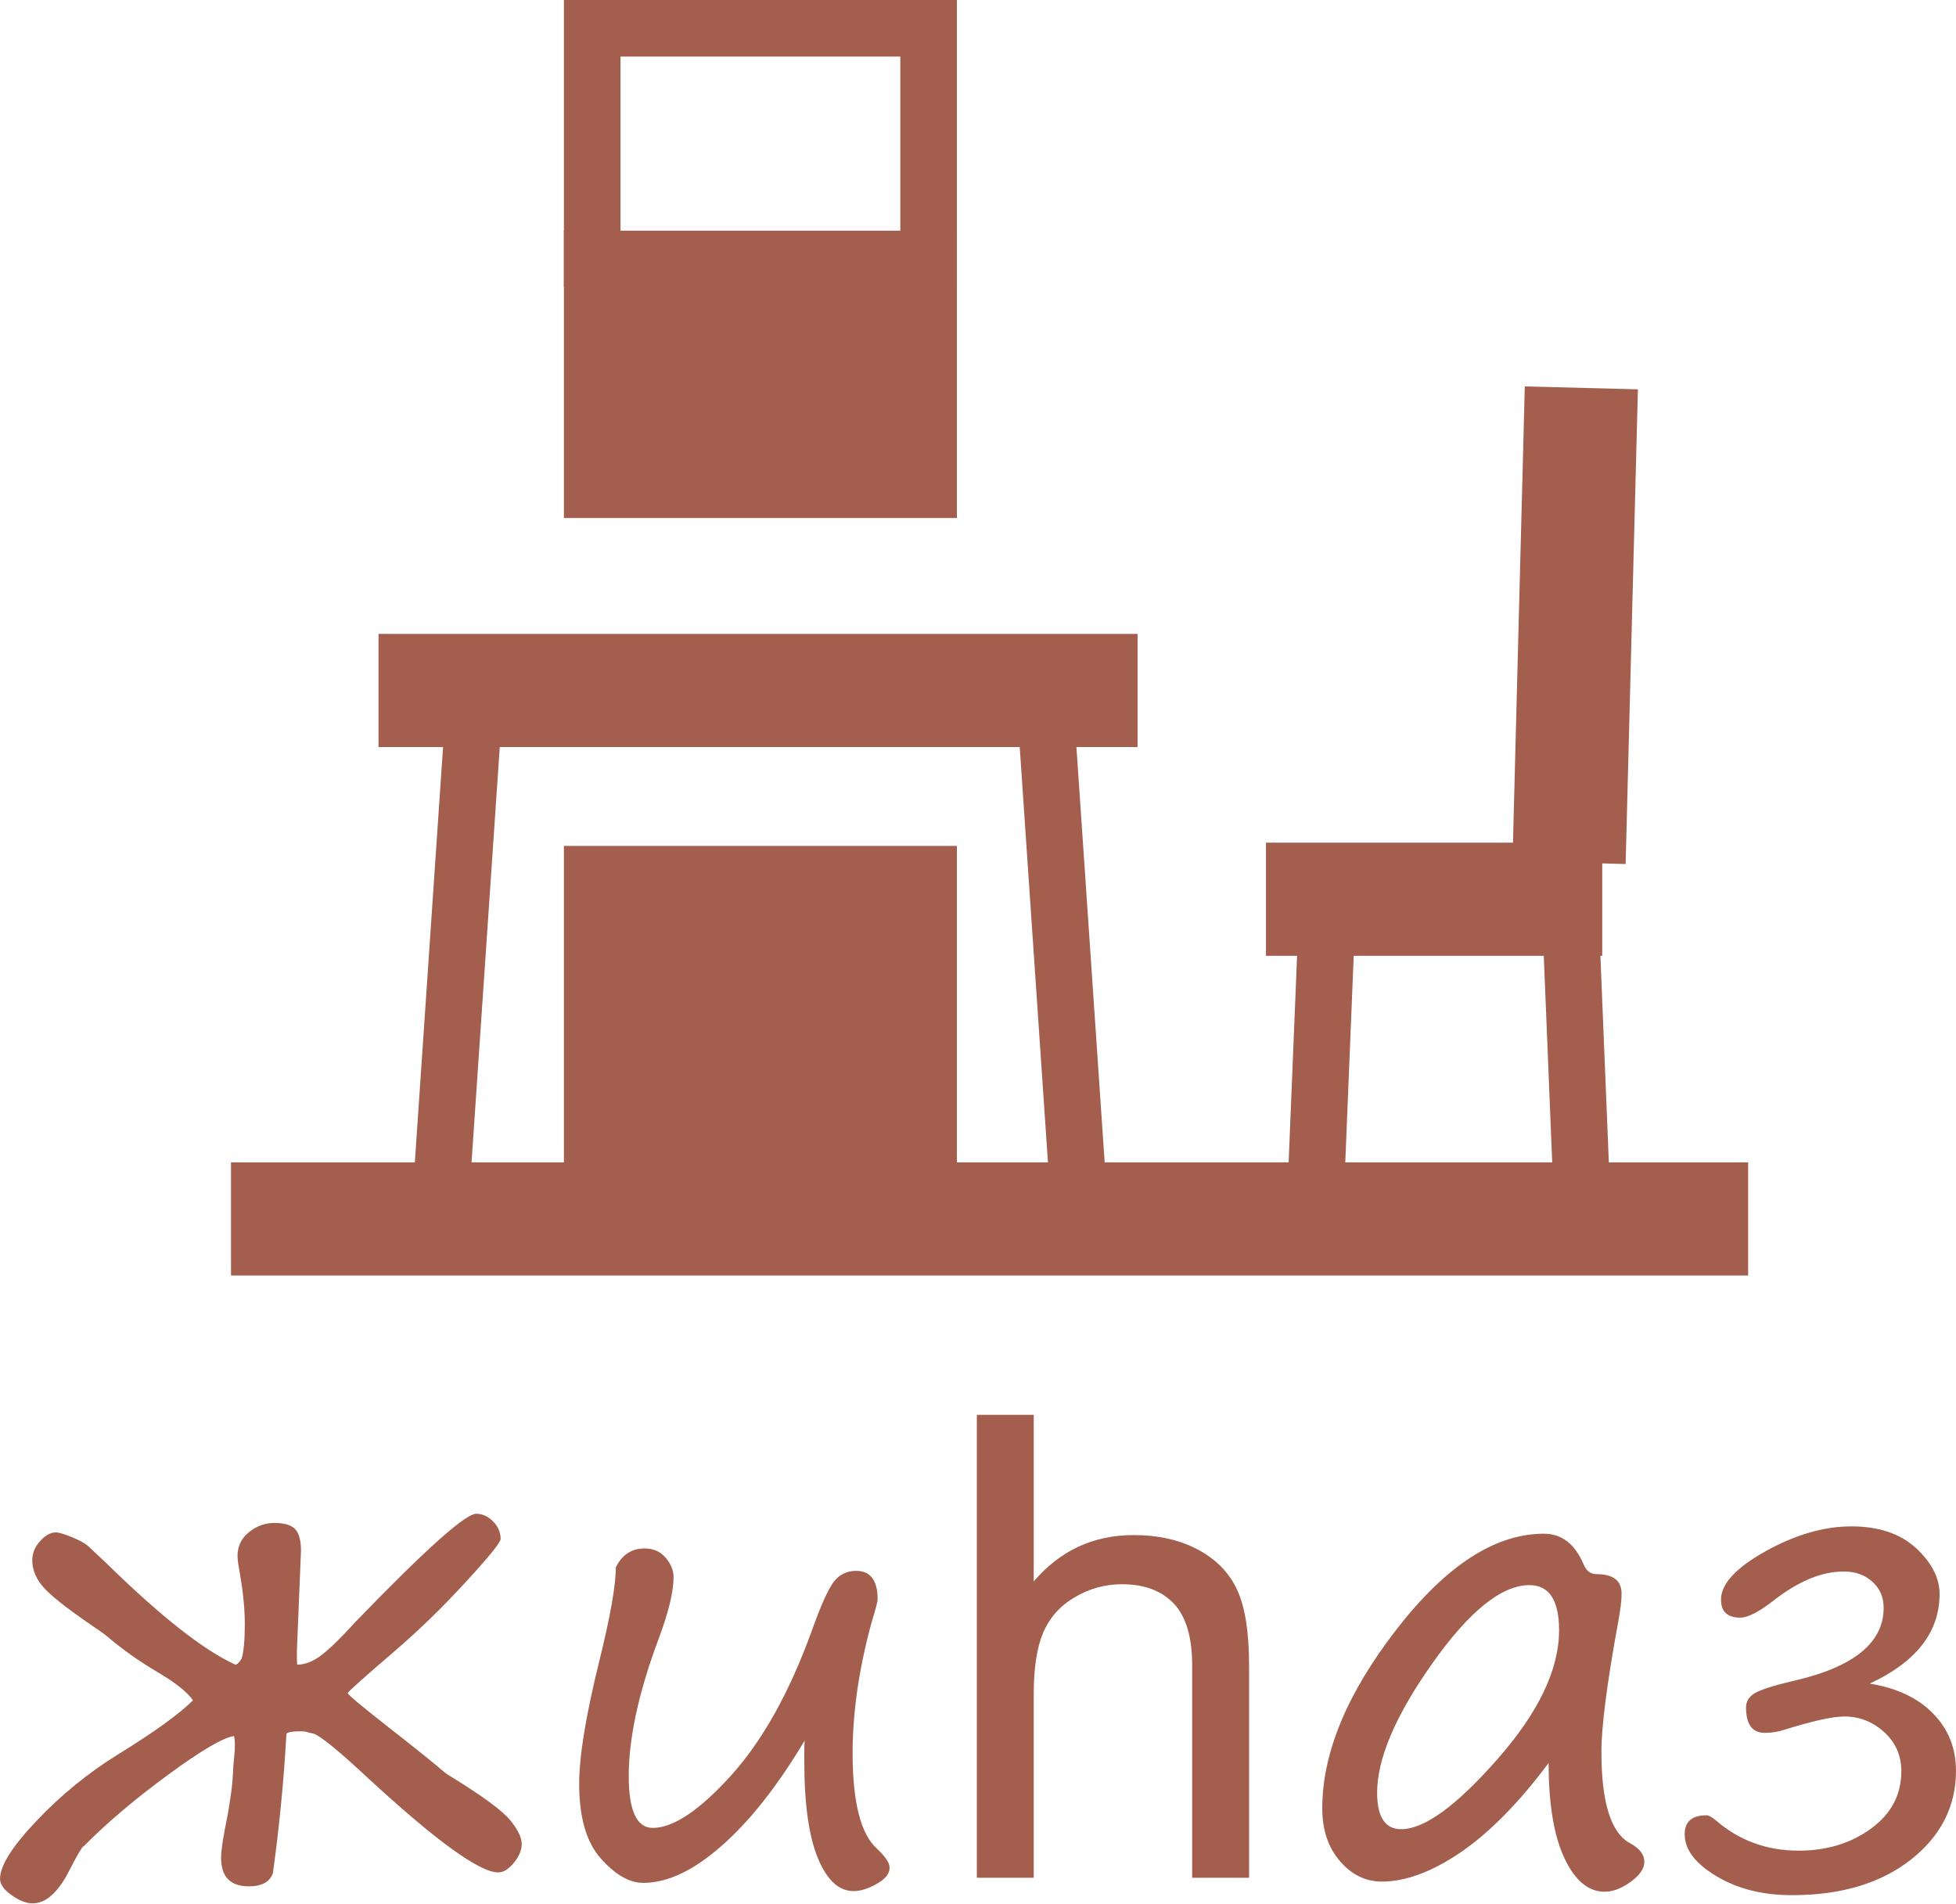
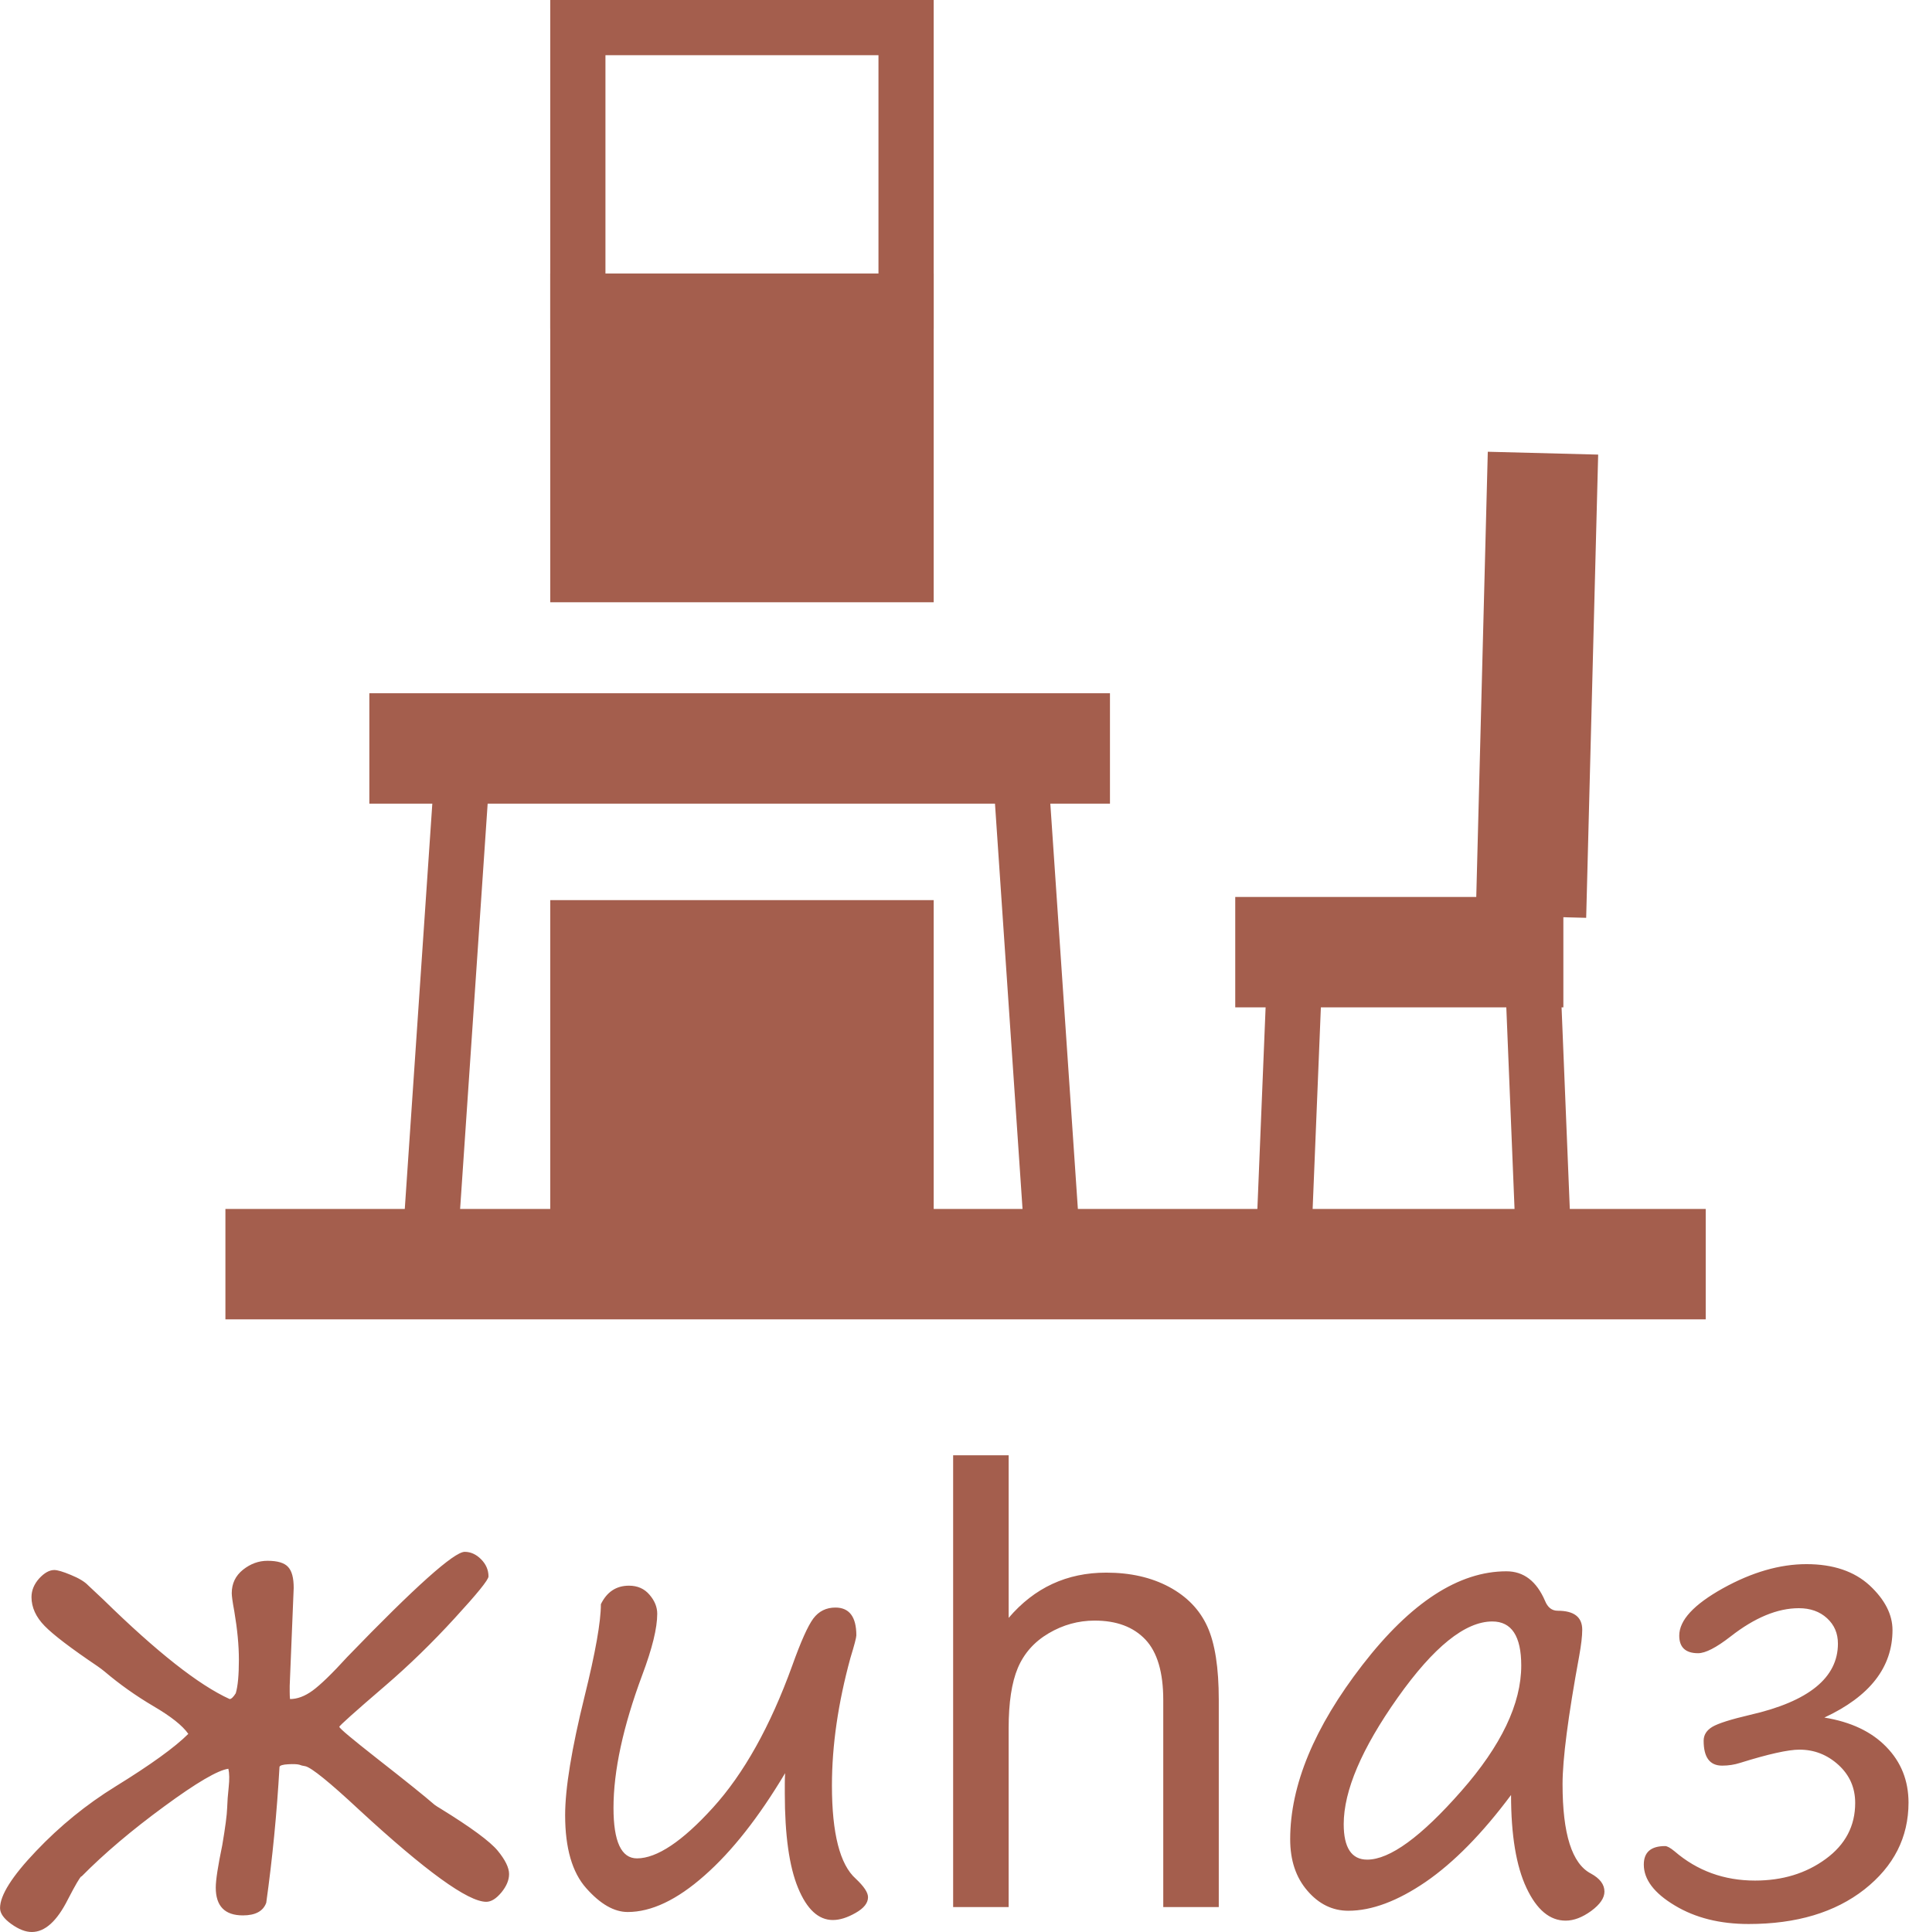
- <svg xmlns="http://www.w3.org/2000/svg" xml:space="preserve" width="8.642mm" height="8.411mm" version="1.1" style="shape-rendering:geometricPrecision; text-rendering:geometricPrecision; image-rendering:optimizeQuality; fill-rule:evenodd; clip-rule:evenodd" viewBox="0 0 1756.94 1710.04">
+ <svg xmlns="http://www.w3.org/2000/svg" xml:space="preserve" width="8.642mm" height="8.749mm" version="1.1" style="shape-rendering:geometricPrecision; text-rendering:geometricPrecision; image-rendering:optimizeQuality; fill-rule:evenodd; clip-rule:evenodd" viewBox="0 0 1756.94 1778.8">
  <defs>
    <style type="text/css">
   
    .str0 {stroke:#A45E4D;stroke-width:101.65;stroke-miterlimit:22.926}
    .str1 {stroke:#A45E4D;stroke-width:50.83;stroke-miterlimit:22.926}
    .fil0 {fill:none}
    .fil2 {fill:#A45E4D}
    .fil1 {fill:#A45E4D;fill-rule:nonzero}
   
  </style>
  </defs>
  <g id="Layer_x0020_1">
-     <line class="fil0 str0" x1="207.47" y1="1095.15" x2="1570.25" y2="1095.15" />
-     <line class="fil0 str0" x1="339.98" y1="620.34" x2="1021.8" y2="620.34" />
-     <line class="fil0 str1" x1="938.75" y1="631.97" x2="967.74" y2="1058.46" />
-     <line class="fil0 str0" x1="1137.13" y1="807.91" x2="1439.2" y2="807.91" />
-     <line class="fil0 str1" x1="1193.41" y1="788" x2="1182.37" y2="1058.46" />
-     <line class="fil0 str1" x1="1409.23" y1="788" x2="1420.27" y2="1058.46" />
-     <line class="fil0 str0" x1="1420.44" y1="348.48" x2="1409.4" y2="774.97" />
-     <rect class="fil0 str1" x="531.92" y="25.41" width="302.18" height="207.29" />
-     <path class="fil1" d="M257.26 1558.03c-2.42,42.49 -6.49,84.23 -12.2,125.09 -2.81,7.75 -9.98,11.63 -21.49,11.63 -16.67,0 -24.99,-8.54 -24.99,-25.58 0,-6.97 2.03,-20.03 6,-39.12 2.83,-16.65 4.27,-27.89 4.47,-33.89 0.18,-5.9 0.67,-12.48 1.44,-19.56 0.75,-7.05 0.67,-12.69 -0.3,-16.85 -9.58,1.26 -29.32,12.79 -58.96,34.58 -29.72,21.77 -55.2,43.28 -76.3,64.67l0 -0.28c-1.34,0.77 -5.51,7.85 -12.48,21.31 -10.06,20.03 -21.1,30.01 -33.22,30.01 -5.71,0 -11.99,-2.42 -18.89,-7.36 -6.85,-4.94 -10.35,-9.76 -10.35,-14.7 0,-11.73 11.04,-29.26 33.12,-52.39 21.98,-23.16 46.39,-43 73.01,-59.45 32.53,-20.07 54.89,-36.21 67.19,-48.51 -5.43,-7.77 -16.18,-16.18 -32.04,-25.47 -16.08,-9.49 -31,-20.03 -44.83,-31.76 -1.85,-1.55 -4.17,-3.29 -6.79,-5.12 -24.4,-16.47 -40.56,-28.77 -48.59,-37 -8.03,-8.21 -12.12,-17.14 -12.12,-26.53 0,-6.3 2.44,-12.02 7.07,-17.22 4.74,-5.14 9.39,-7.77 13.95,-7.77 2.81,0 7.93,1.46 15.29,4.55 7.36,3.01 12.69,6.22 15.88,9.6l13.93 13.07c49.02,48.02 87.75,78.62 116.31,91.59 1.44,0 3.37,-1.73 5.61,-5.33 1.95,-6.49 2.89,-16.73 2.89,-30.98 0,-13.17 -1.44,-28.08 -4.23,-44.52 -1.57,-8.44 -2.34,-14.05 -2.34,-16.67 0,-8.88 3.48,-16.06 10.37,-21.59 6.97,-5.51 14.41,-8.21 22.55,-8.21 9.31,0 15.59,1.91 18.99,5.71 3.48,3.76 5.12,10.14 5.12,19.25l-3.68 90.14 0 5.71c0,2.6 0.1,4.84 0.28,6.49 6.59,0 13.56,-2.52 20.74,-7.75 7.16,-5.22 17.91,-15.57 32.04,-31.09 62.25,-64.47 98.28,-96.71 108.06,-96.71 5.51,0 10.55,2.32 15,6.77 4.55,4.55 6.89,9.88 6.89,15.88 0,3.09 -10.39,15.88 -31.11,38.44 -20.7,22.65 -42.02,43.36 -64,62.25 -28.18,24.19 -42.21,36.8 -42.21,37.75 0,1.36 11.71,11.14 35.15,29.54 25.35,19.84 42.88,33.89 52.47,42.21 1.36,0.98 3.21,2.24 5.71,3.68 27.97,17.24 45.42,30.13 52.47,38.65 6.97,8.5 10.47,15.67 10.47,21.49 0,5.51 -2.32,11.14 -7.07,16.94 -4.76,5.73 -9.39,8.62 -13.95,8.62 -16.83,0 -55.87,-28.28 -117.14,-84.82 -27.2,-25.37 -43.67,-38.63 -49.3,-39.99 -2.52,-0.39 -4.35,-0.85 -5.69,-1.44 -1.95,-0.49 -5.33,-0.67 -10.27,-0.39 -4.86,0.28 -7.56,1.06 -7.95,2.42zm465.52 5.71c-24.21,40.58 -49,72.13 -74.37,94.41 -25.27,22.34 -48.79,33.48 -70.59,33.48 -12.48,0 -25.17,-7.26 -38.14,-21.88 -12.99,-14.54 -19.46,-37 -19.46,-67.21 0,-24.76 6,-61.28 17.91,-109.5 9.96,-40.27 15,-68.55 15,-84.82 5.53,-11.32 14.15,-17.04 25.86,-17.04 7.93,0 14.23,2.81 18.97,8.42 4.74,5.53 7.05,11.34 7.05,17.44 0,13.26 -4.64,32.04 -13.82,56.46 -17.65,47.41 -26.45,88.19 -26.45,122.27 0,30.98 7.18,46.48 21.59,46.48 18.3,0 41.74,-15.57 70.02,-46.76 28.36,-31.27 52.68,-74.75 72.88,-130.52 7.95,-22.26 14.45,-36.8 19.48,-43.57 5.04,-6.67 11.81,-10.08 20.33,-10.08 12.79,0 19.27,8.54 19.27,25.58 0,2.03 -1.83,9.01 -5.43,20.72 -11.32,41.45 -17.04,80.55 -17.04,117.47 0,44.24 7.36,72.88 21.9,85.85 7.54,7.1 11.32,12.69 11.32,17.06 0,5.33 -3.78,10.17 -11.53,14.52 -7.64,4.35 -14.54,6.49 -20.82,6.49 -13.28,0 -23.93,-9.88 -32.04,-29.52 -8.15,-19.66 -12.22,-48.71 -12.22,-87.05l0 -9.39c0,-3.01 0.1,-6.1 0.3,-9.29zm668.28 20.13c-26.45,35.54 -52.68,62.17 -78.54,79.98 -25.94,17.73 -49.69,26.63 -71.28,26.63 -14.5,0 -27.1,-6.1 -37.65,-18.4 -10.65,-12.28 -15.88,-28.08 -15.88,-47.43 0,-49.69 22.18,-103.22 66.62,-160.63 44.44,-57.43 88.6,-86.08 132.45,-86.08 15.88,0 27.69,9.01 35.54,27.2 2.42,6 6.28,9.11 11.61,9.11 15.11,0 22.65,5.81 22.65,17.52 0,5.9 -0.96,13.95 -2.79,24.09 -10.27,55.77 -15.33,95.19 -15.33,118.04 0,45.8 8.62,73.21 26.06,82.3 8.34,4.55 12.5,10.06 12.5,16.65 0,5.92 -4.09,11.83 -12.22,17.83 -8.13,5.9 -15.96,8.9 -23.52,8.9 -14.62,0 -26.61,-10.08 -36.03,-30.11 -9.47,-20.05 -14.21,-48.63 -14.21,-85.61zm-17.24 -159.74c-25.01,0 -54.04,23.42 -87.16,70.18 -33.12,46.86 -49.67,85.69 -49.67,116.47 0,21.69 7.26,32.63 21.61,32.63 20.8,0 49.65,-21 86.55,-63.02 36.88,-41.92 55.28,-80.55 55.28,-115.7 0,-27.02 -8.9,-40.56 -26.61,-40.56zm305.65 88.48c24.42,3.96 43.49,12.97 57.05,27.02 13.64,13.95 20.43,31.06 20.43,51.31 0,31.96 -13.56,58.59 -40.56,79.88 -27.04,21.2 -62.56,31.86 -106.63,31.86 -26.33,0 -48.98,-5.61 -67.94,-17.04 -18.99,-11.34 -28.56,-23.91 -28.56,-37.67 0,-11.41 6.57,-17.04 19.64,-17.04 1.83,0 4.76,1.55 8.72,4.84 20.82,17.91 45.5,26.92 74.06,26.92 25.17,0 46.86,-6.57 64.98,-19.84 18.2,-13.26 27.2,-30.5 27.2,-51.62 0,-14.03 -5.14,-25.66 -15.39,-35.03 -10.37,-9.41 -22.28,-14.05 -35.92,-14.05 -10.37,0 -28.67,4.07 -54.69,12.2 -5.14,1.65 -10.67,2.52 -16.47,2.52 -11.43,0 -17.04,-7.64 -17.04,-22.95 0,-5.31 2.7,-9.58 8.03,-12.79 5.41,-3.19 17.04,-6.87 34.76,-11.02 53.92,-12.3 80.83,-34.2 80.83,-65.57 0,-9.47 -3.29,-17.24 -10.06,-23.42 -6.67,-6.12 -15.29,-9.21 -25.94,-9.21 -19.68,0 -40.68,8.72 -62.94,26.14 -13.07,10.17 -23.03,15.31 -29.82,15.31 -11.53,0 -17.32,-5.43 -17.32,-16.18 0,-14.23 13.44,-28.65 40.17,-43.57 26.71,-14.82 52.39,-22.26 76.97,-22.26 24.6,0 43.95,6.59 58.1,19.56 14.03,13.07 21.08,26.82 21.08,41.15 0,34.28 -20.9,61.09 -62.74,80.55zm-802.05 174.47l0 -415.94 51.11 0 0 149.69c23.73,-27.81 53.63,-41.66 89.84,-41.66 22.18,0 41.45,4.37 57.92,13.17 16.37,8.82 28.08,20.92 35.13,36.41 7.07,15.49 10.55,38.04 10.55,67.48l0 190.84 -51.11 0 0 -190.64c0,-25.47 -5.51,-44.06 -16.45,-55.66 -11.06,-11.63 -26.53,-17.44 -46.68,-17.44 -15,0 -29.15,3.88 -42.43,11.73 -13.26,7.83 -22.65,18.48 -28.36,31.94 -5.61,13.36 -8.42,31.86 -8.42,55.48l0 164.59 -51.11 0z" />
-     <rect class="fil2 str1" x="531.92" y="785.41" width="302.18" height="254.35" />
-     <rect class="fil2 str1" x="531.92" y="232.7" width="302.18" height="207.29" />
-     <line class="fil0 str1" x1="426.08" y1="631.97" x2="397.11" y2="1058.46" />
+     <line class="fil0 str0" x1="207.47" y1="1163.91" x2="1570.25" y2="1163.91" />
+     <line class="fil0 str0" x1="339.98" y1="689.1" x2="1021.8" y2="689.1" />
+     <line class="fil0 str1" x1="938.75" y1="700.72" x2="967.74" y2="1127.21" />
+     <line class="fil0 str0" x1="1137.13" y1="876.66" x2="1439.2" y2="876.66" />
+     <line class="fil0 str1" x1="1193.41" y1="856.76" x2="1182.37" y2="1127.21" />
+     <line class="fil0 str1" x1="1409.23" y1="856.76" x2="1420.27" y2="1127.21" />
+     <line class="fil0 str0" x1="1420.44" y1="417.24" x2="1409.4" y2="843.73" />
+     <rect class="fil0 str1" x="531.92" y="25.41" width="302.18" height="251.84" />
+     <path class="fil1" d="M257.26 1626.79c-2.42,42.49 -6.49,84.23 -12.2,125.09 -2.81,7.75 -9.98,11.63 -21.49,11.63 -16.67,0 -24.99,-8.54 -24.99,-25.58 0,-6.97 2.03,-20.03 6,-39.12 2.83,-16.65 4.27,-27.89 4.47,-33.89 0.18,-5.9 0.67,-12.48 1.44,-19.56 0.75,-7.05 0.67,-12.69 -0.3,-16.85 -9.58,1.26 -29.32,12.79 -58.96,34.58 -29.72,21.77 -55.2,43.28 -76.3,64.67l0 -0.28c-1.34,0.77 -5.51,7.85 -12.48,21.31 -10.06,20.03 -21.1,30.01 -33.22,30.01 -5.71,0 -11.99,-2.42 -18.89,-7.36 -6.85,-4.94 -10.35,-9.76 -10.35,-14.7 0,-11.73 11.04,-29.26 33.12,-52.39 21.98,-23.16 46.39,-43 73.01,-59.45 32.53,-20.07 54.89,-36.21 67.19,-48.51 -5.43,-7.77 -16.18,-16.18 -32.04,-25.47 -16.08,-9.49 -31,-20.03 -44.83,-31.76 -1.85,-1.55 -4.17,-3.29 -6.79,-5.12 -24.4,-16.47 -40.56,-28.77 -48.59,-37 -8.03,-8.21 -12.12,-17.14 -12.12,-26.53 0,-6.3 2.44,-12.02 7.07,-17.22 4.74,-5.14 9.39,-7.77 13.95,-7.77 2.81,0 7.93,1.46 15.29,4.55 7.36,3.01 12.69,6.22 15.88,9.6l13.93 13.07c49.02,48.02 87.75,78.62 116.31,91.59 1.44,0 3.37,-1.73 5.61,-5.33 1.95,-6.49 2.89,-16.73 2.89,-30.98 0,-13.17 -1.44,-28.08 -4.23,-44.52 -1.57,-8.44 -2.34,-14.05 -2.34,-16.67 0,-8.88 3.48,-16.06 10.37,-21.59 6.97,-5.51 14.41,-8.21 22.55,-8.21 9.31,0 15.59,1.91 18.99,5.71 3.48,3.76 5.12,10.14 5.12,19.25l-3.68 90.14 0 5.71c0,2.6 0.1,4.84 0.28,6.49 6.59,0 13.56,-2.52 20.74,-7.75 7.16,-5.22 17.91,-15.57 32.04,-31.09 62.25,-64.47 98.28,-96.71 108.06,-96.71 5.51,0 10.55,2.32 15,6.77 4.55,4.55 6.89,9.88 6.89,15.88 0,3.09 -10.39,15.88 -31.11,38.44 -20.7,22.65 -42.02,43.36 -64,62.25 -28.18,24.19 -42.21,36.8 -42.21,37.75 0,1.36 11.71,11.14 35.15,29.54 25.35,19.84 42.88,33.89 52.47,42.21 1.36,0.98 3.21,2.24 5.71,3.68 27.97,17.24 45.42,30.13 52.47,38.65 6.97,8.5 10.47,15.67 10.47,21.49 0,5.51 -2.32,11.14 -7.07,16.94 -4.76,5.73 -9.39,8.62 -13.95,8.62 -16.83,0 -55.87,-28.28 -117.14,-84.82 -27.2,-25.37 -43.67,-38.63 -49.3,-39.99 -2.52,-0.39 -4.35,-0.85 -5.69,-1.44 -1.95,-0.49 -5.33,-0.67 -10.27,-0.39 -4.86,0.28 -7.56,1.06 -7.95,2.42zm465.52 5.71c-24.21,40.58 -49,72.13 -74.37,94.41 -25.27,22.34 -48.79,33.48 -70.59,33.48 -12.48,0 -25.17,-7.26 -38.14,-21.88 -12.99,-14.54 -19.46,-37 -19.46,-67.21 0,-24.76 6,-61.28 17.91,-109.5 9.96,-40.27 15,-68.55 15,-84.82 5.53,-11.32 14.15,-17.04 25.86,-17.04 7.93,0 14.23,2.81 18.97,8.42 4.74,5.53 7.05,11.34 7.05,17.44 0,13.26 -4.64,32.04 -13.82,56.46 -17.65,47.41 -26.45,88.19 -26.45,122.27 0,30.98 7.18,46.48 21.59,46.48 18.3,0 41.74,-15.57 70.02,-46.76 28.36,-31.27 52.68,-74.75 72.88,-130.52 7.95,-22.26 14.45,-36.8 19.48,-43.57 5.04,-6.67 11.81,-10.08 20.33,-10.08 12.79,0 19.27,8.54 19.27,25.58 0,2.03 -1.83,9.01 -5.43,20.72 -11.32,41.45 -17.04,80.55 -17.04,117.47 0,44.24 7.36,72.88 21.9,85.85 7.54,7.1 11.32,12.69 11.32,17.06 0,5.33 -3.78,10.17 -11.53,14.52 -7.64,4.35 -14.54,6.49 -20.82,6.49 -13.28,0 -23.93,-9.88 -32.04,-29.52 -8.15,-19.66 -12.22,-48.71 -12.22,-87.05l0 -9.39c0,-3.01 0.1,-6.1 0.3,-9.29zm668.28 20.13c-26.45,35.54 -52.68,62.17 -78.54,79.98 -25.94,17.73 -49.69,26.63 -71.28,26.63 -14.5,0 -27.1,-6.1 -37.65,-18.4 -10.65,-12.28 -15.88,-28.08 -15.88,-47.43 0,-49.69 22.18,-103.22 66.62,-160.63 44.44,-57.43 88.6,-86.08 132.45,-86.08 15.88,0 27.69,9.01 35.54,27.2 2.42,6 6.28,9.11 11.61,9.11 15.11,0 22.65,5.81 22.65,17.52 0,5.9 -0.96,13.95 -2.79,24.09 -10.27,55.77 -15.33,95.19 -15.33,118.04 0,45.8 8.62,73.21 26.06,82.3 8.34,4.55 12.5,10.06 12.5,16.65 0,5.92 -4.09,11.83 -12.22,17.83 -8.13,5.9 -15.96,8.9 -23.52,8.9 -14.62,0 -26.61,-10.08 -36.03,-30.11 -9.47,-20.05 -14.21,-48.63 -14.21,-85.61zm-17.24 -159.74c-25.01,0 -54.04,23.42 -87.16,70.18 -33.12,46.86 -49.67,85.69 -49.67,116.47 0,21.69 7.26,32.63 21.61,32.63 20.8,0 49.65,-21 86.55,-63.02 36.88,-41.92 55.28,-80.55 55.28,-115.7 0,-27.02 -8.9,-40.56 -26.61,-40.56zm305.65 88.48c24.42,3.96 43.49,12.97 57.05,27.02 13.64,13.95 20.43,31.06 20.43,51.31 0,31.96 -13.56,58.59 -40.56,79.88 -27.04,21.2 -62.56,31.86 -106.63,31.86 -26.33,0 -48.98,-5.61 -67.94,-17.04 -18.99,-11.34 -28.56,-23.91 -28.56,-37.67 0,-11.41 6.57,-17.04 19.64,-17.04 1.83,0 4.76,1.55 8.72,4.84 20.82,17.91 45.5,26.92 74.06,26.92 25.17,0 46.86,-6.57 64.98,-19.84 18.2,-13.26 27.2,-30.5 27.2,-51.62 0,-14.03 -5.14,-25.66 -15.39,-35.03 -10.37,-9.41 -22.28,-14.05 -35.92,-14.05 -10.37,0 -28.67,4.07 -54.69,12.2 -5.14,1.65 -10.67,2.52 -16.47,2.52 -11.43,0 -17.04,-7.64 -17.04,-22.95 0,-5.31 2.7,-9.58 8.03,-12.79 5.41,-3.19 17.04,-6.87 34.76,-11.02 53.92,-12.3 80.83,-34.2 80.83,-65.57 0,-9.47 -3.29,-17.24 -10.06,-23.42 -6.67,-6.12 -15.29,-9.21 -25.94,-9.21 -19.68,0 -40.68,8.72 -62.94,26.14 -13.07,10.17 -23.03,15.31 -29.82,15.31 -11.53,0 -17.32,-5.43 -17.32,-16.18 0,-14.23 13.44,-28.65 40.17,-43.57 26.71,-14.82 52.39,-22.26 76.97,-22.26 24.6,0 43.95,6.59 58.1,19.56 14.03,13.07 21.08,26.82 21.08,41.15 0,34.28 -20.9,61.09 -62.74,80.55zm-802.05 174.47l0 -415.94 51.11 0 0 149.69c23.73,-27.81 53.63,-41.66 89.84,-41.66 22.18,0 41.45,4.37 57.92,13.17 16.37,8.82 28.08,20.92 35.13,36.41 7.07,15.49 10.55,38.04 10.55,67.48l0 190.84 -51.11 0 0 -190.64c0,-25.47 -5.51,-44.06 -16.45,-55.66 -11.06,-11.63 -26.53,-17.44 -46.68,-17.44 -15,0 -29.15,3.88 -42.43,11.73 -13.26,7.83 -22.65,18.48 -28.36,31.94 -5.61,13.36 -8.42,31.86 -8.42,55.48l0 164.59 -51.11 0z" />
+     <rect class="fil2 str1" x="531.92" y="854.16" width="302.18" height="254.35" />
+     <rect class="fil2 str1" x="531.92" y="277.25" width="302.18" height="251.84" />
+     <line class="fil0 str1" x1="426.08" y1="700.72" x2="397.11" y2="1127.21" />
  </g>
</svg>
